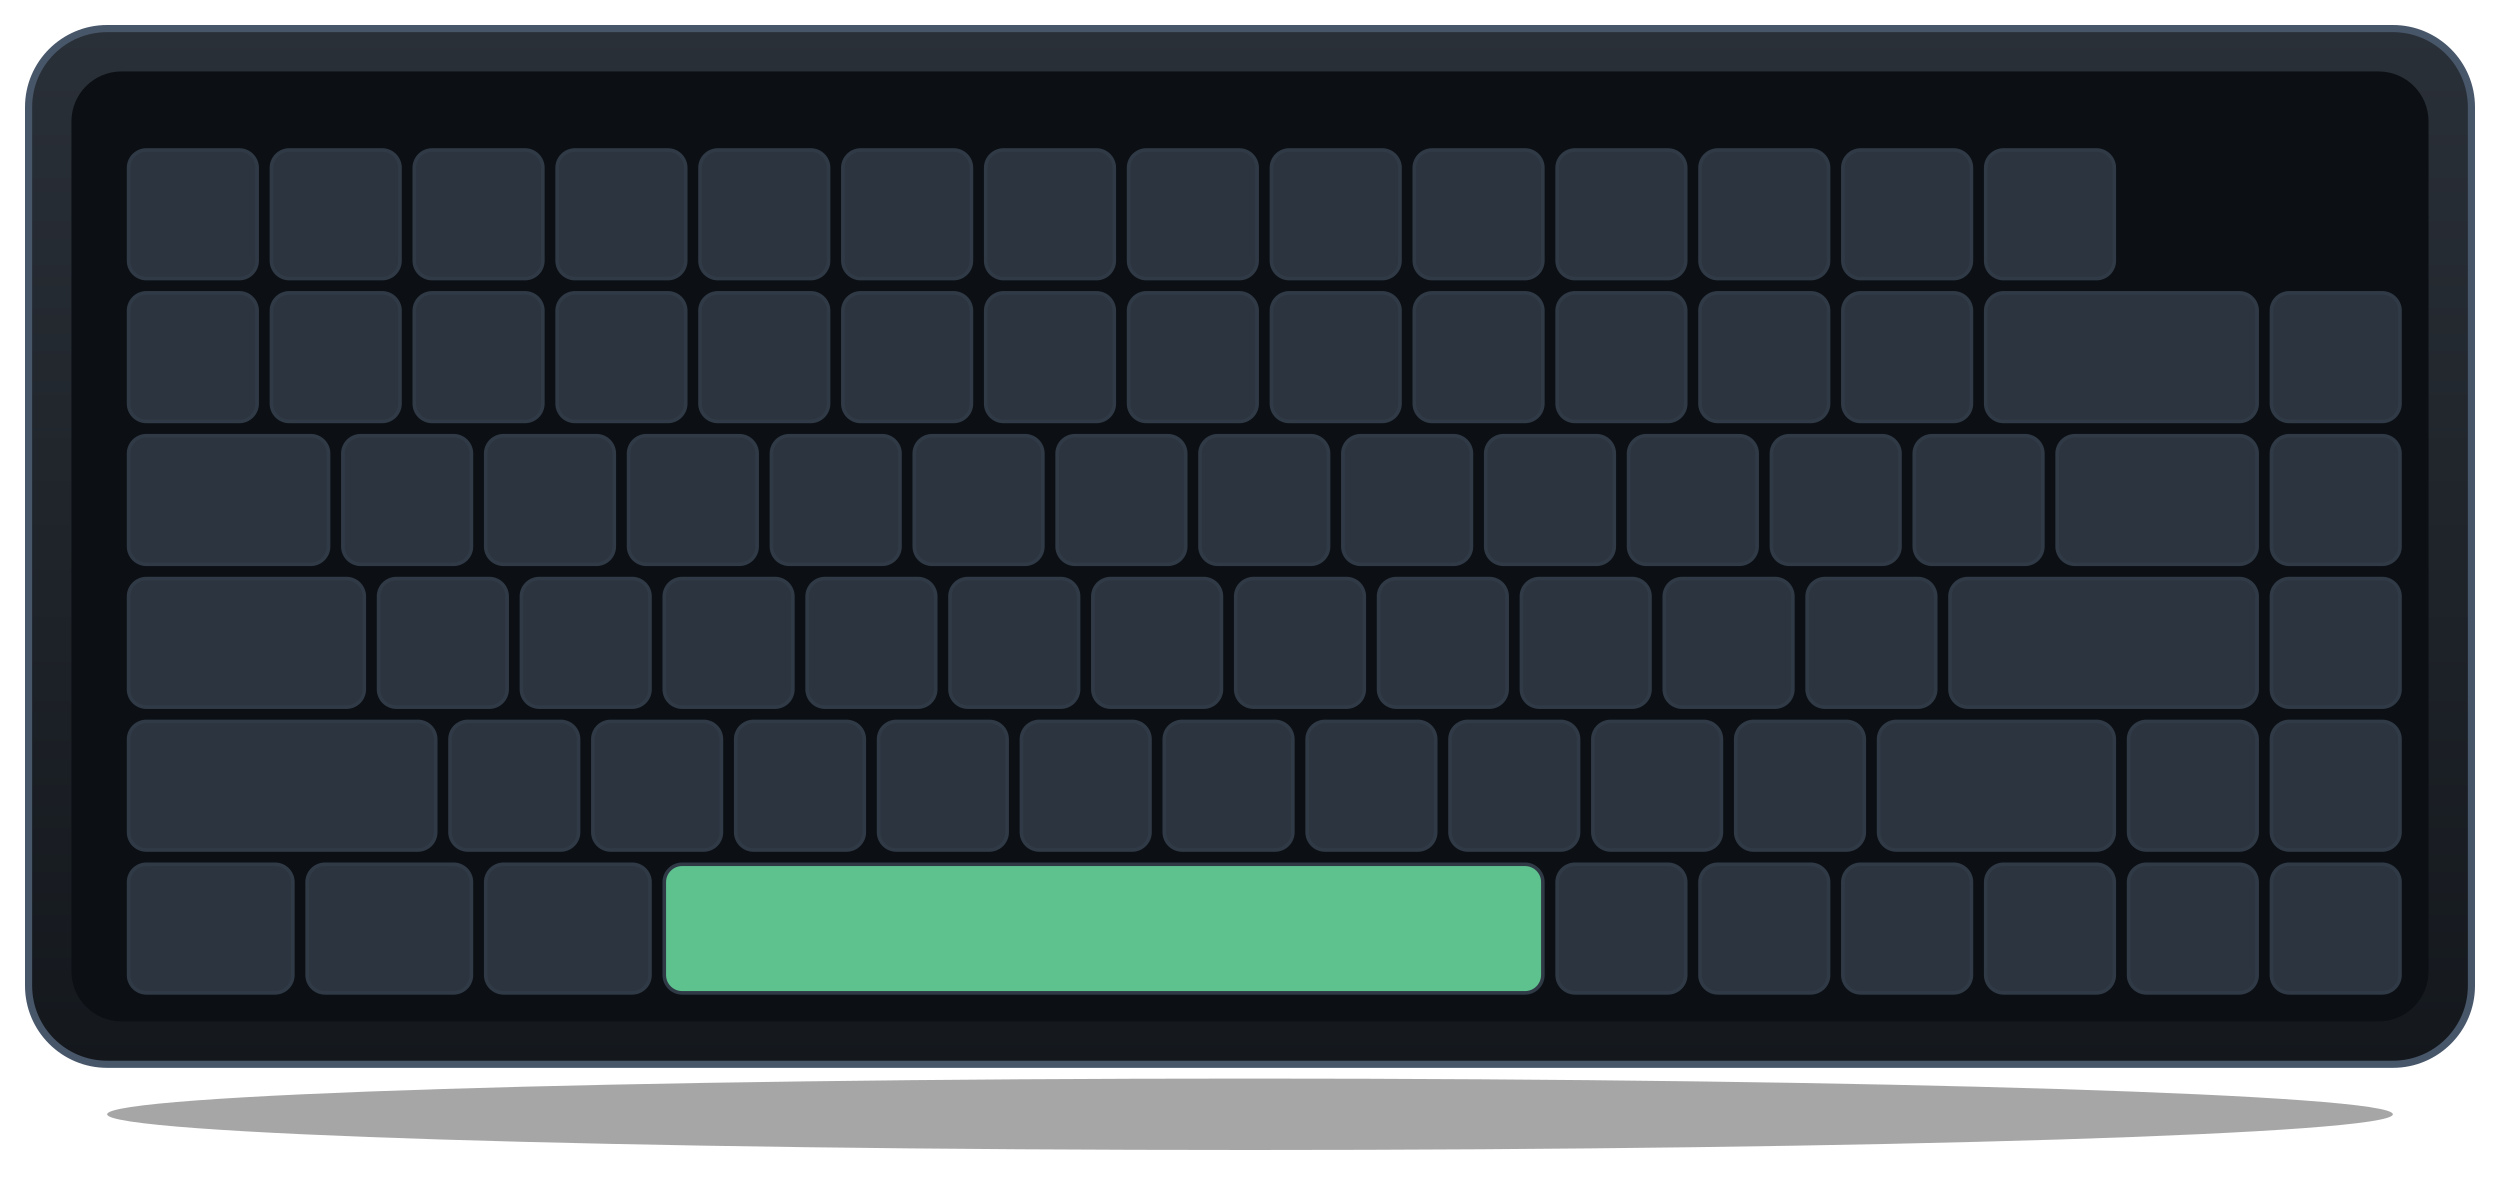
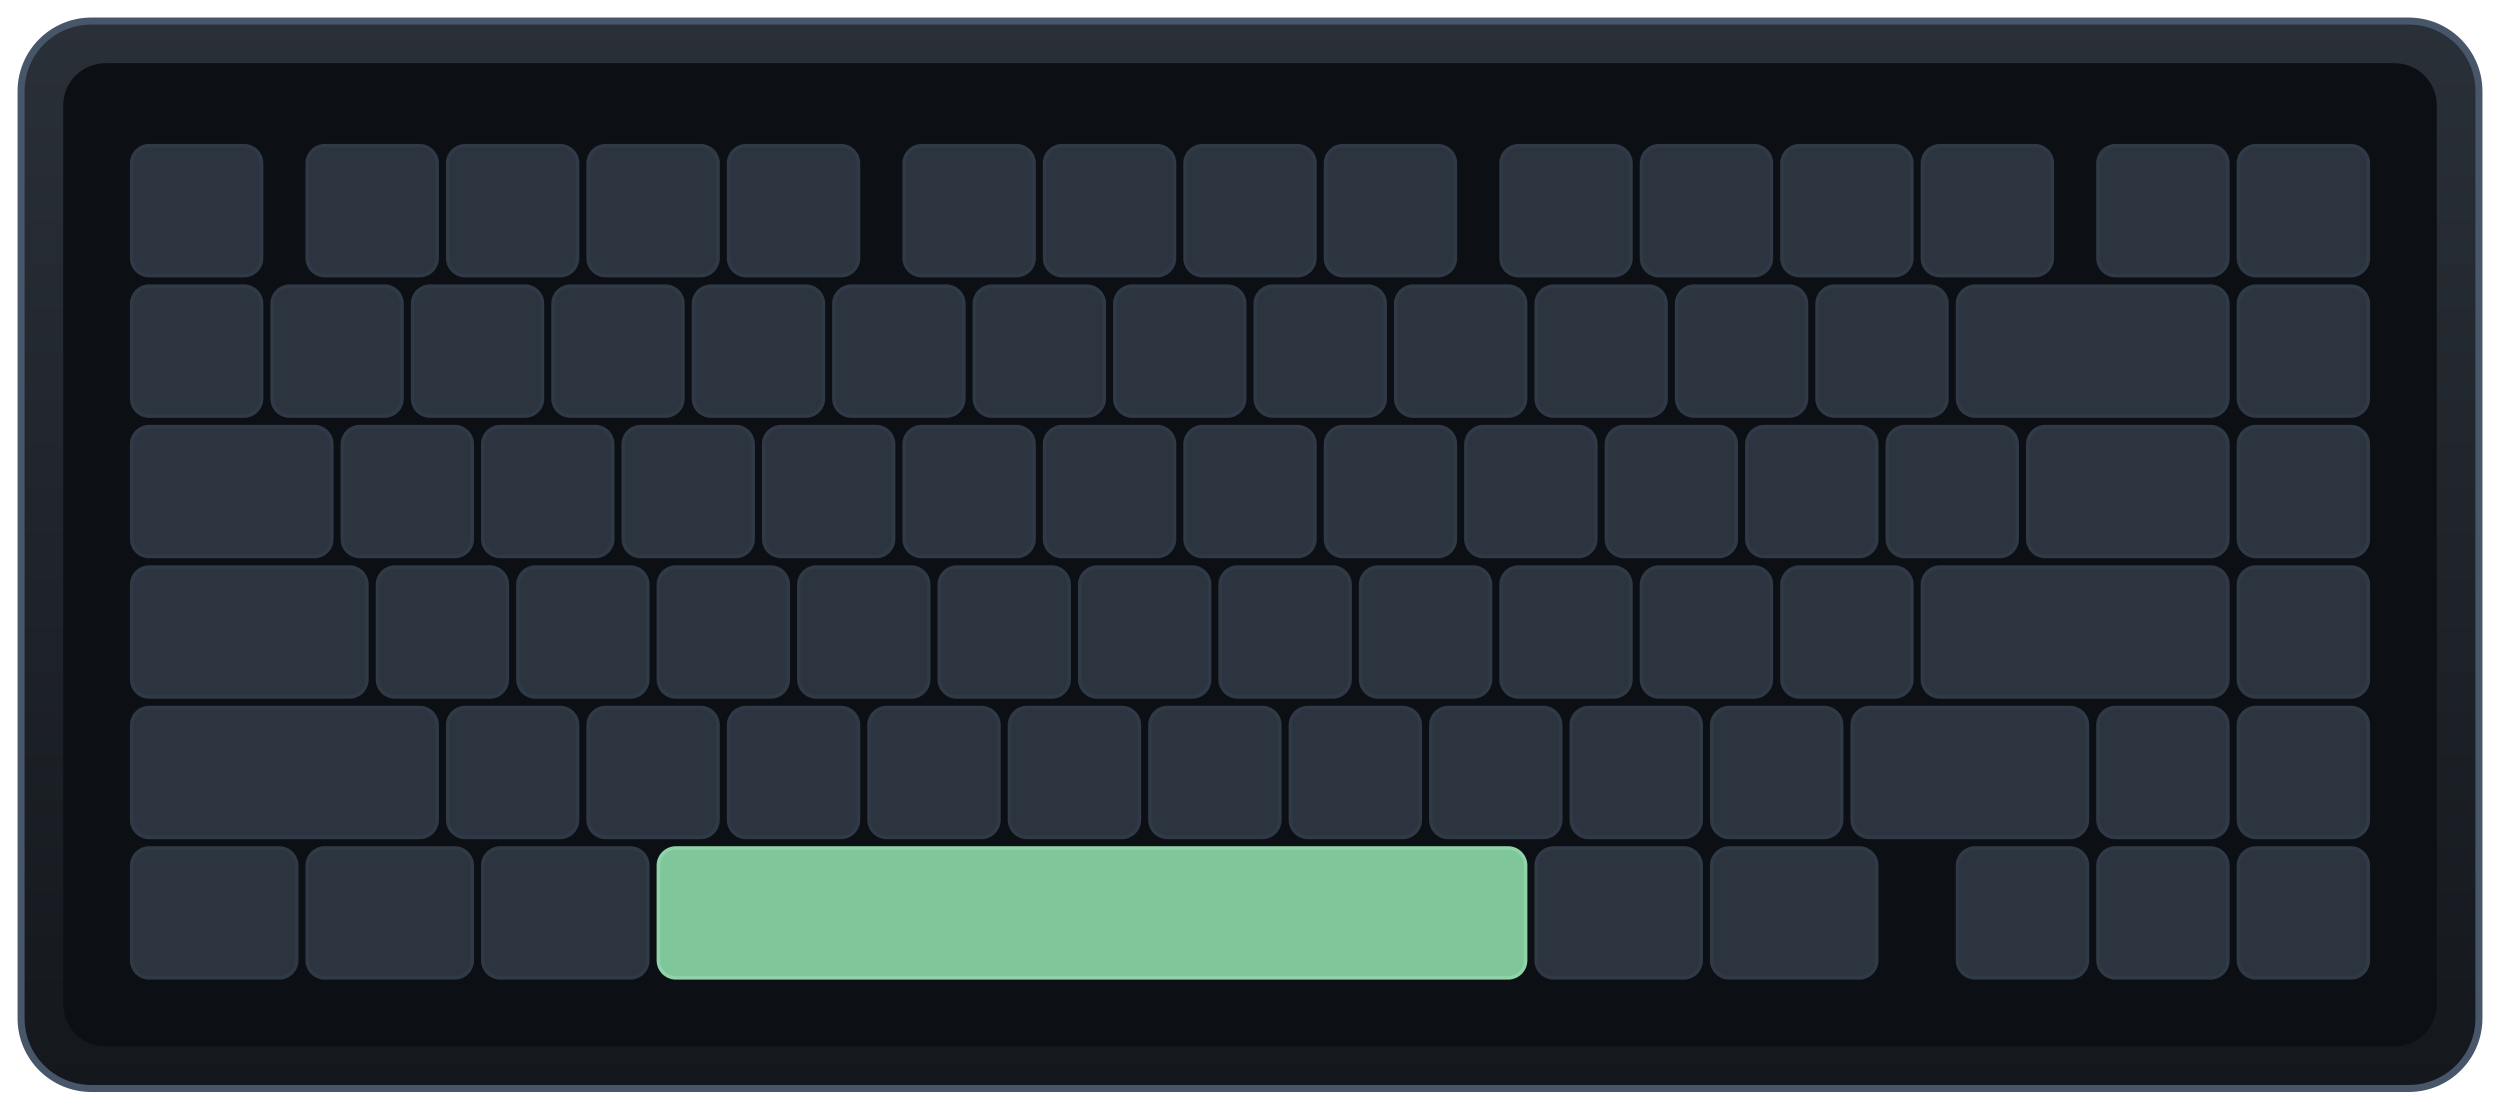
- <svg xmlns="http://www.w3.org/2000/svg" viewBox="0 0 700 330" width="700" height="330">
+ <svg xmlns="http://www.w3.org/2000/svg" viewBox="0 0 712 316" width="712" height="316">
  <defs>
    <linearGradient id="b" x1="0" y1="0" x2="0" y2="1">
      <stop offset="0" stop-color="#2a3038" />
      <stop offset="1" stop-color="#14181d" />
    </linearGradient>
  </defs>
-   <ellipse cx="350" cy="312" rx="320" ry="10" fill="#000" opacity=".35" />
-   <rect x="8" y="8" width="684" height="290" rx="22" fill="url(#b)" stroke="#48566a" stroke-width="2" />
-   <rect x="20" y="20" width="660" height="266" rx="14" fill="#0c1015" />
-   <rect x="36" y="42" width="36" height="36" rx="5" fill="#2b343f" stroke="#303a46" />
-   <rect x="76" y="42" width="36" height="36" rx="5" fill="#2b343f" stroke="#303a46" />
-   <rect x="116" y="42" width="36" height="36" rx="5" fill="#2b343f" stroke="#303a46" />
-   <rect x="156" y="42" width="36" height="36" rx="5" fill="#2b343f" stroke="#303a46" />
-   <rect x="196" y="42" width="36" height="36" rx="5" fill="#2b343f" stroke="#303a46" />
-   <rect x="236" y="42" width="36" height="36" rx="5" fill="#2b343f" stroke="#303a46" />
-   <rect x="276" y="42" width="36" height="36" rx="5" fill="#2b343f" stroke="#303a46" />
-   <rect x="316" y="42" width="36" height="36" rx="5" fill="#2b343f" stroke="#303a46" />
-   <rect x="356" y="42" width="36" height="36" rx="5" fill="#2b343f" stroke="#303a46" />
-   <rect x="396" y="42" width="36" height="36" rx="5" fill="#2b343f" stroke="#303a46" />
-   <rect x="436" y="42" width="36" height="36" rx="5" fill="#2b343f" stroke="#303a46" />
-   <rect x="476" y="42" width="36" height="36" rx="5" fill="#2b343f" stroke="#303a46" />
-   <rect x="516" y="42" width="36" height="36" rx="5" fill="#2b343f" stroke="#303a46" />
-   <rect x="556" y="42" width="36" height="36" rx="5" fill="#2b343f" stroke="#303a46" />
-   <rect x="36" y="82" width="36" height="36" rx="5" fill="#2b343f" stroke="#303a46" />
-   <rect x="76" y="82" width="36" height="36" rx="5" fill="#2b343f" stroke="#303a46" />
-   <rect x="116" y="82" width="36" height="36" rx="5" fill="#2b343f" stroke="#303a46" />
-   <rect x="156" y="82" width="36" height="36" rx="5" fill="#2b343f" stroke="#303a46" />
-   <rect x="196" y="82" width="36" height="36" rx="5" fill="#2b343f" stroke="#303a46" />
-   <rect x="236" y="82" width="36" height="36" rx="5" fill="#2b343f" stroke="#303a46" />
-   <rect x="276" y="82" width="36" height="36" rx="5" fill="#2b343f" stroke="#303a46" />
-   <rect x="316" y="82" width="36" height="36" rx="5" fill="#2b343f" stroke="#303a46" />
-   <rect x="356" y="82" width="36" height="36" rx="5" fill="#2b343f" stroke="#303a46" />
-   <rect x="396" y="82" width="36" height="36" rx="5" fill="#2b343f" stroke="#303a46" />
-   <rect x="436" y="82" width="36" height="36" rx="5" fill="#2b343f" stroke="#303a46" />
-   <rect x="476" y="82" width="36" height="36" rx="5" fill="#2b343f" stroke="#303a46" />
-   <rect x="516" y="82" width="36" height="36" rx="5" fill="#2b343f" stroke="#303a46" />
-   <rect x="556" y="82" width="76" height="36" rx="5" fill="#2b343f" stroke="#303a46" />
-   <rect x="636" y="82" width="36" height="36" rx="5" fill="#2b343f" stroke="#303a46" />
-   <rect x="36" y="122" width="56" height="36" rx="5" fill="#2b343f" stroke="#303a46" />
-   <rect x="96" y="122" width="36" height="36" rx="5" fill="#2b343f" stroke="#303a46" />
-   <rect x="136" y="122" width="36" height="36" rx="5" fill="#2b343f" stroke="#303a46" />
-   <rect x="176" y="122" width="36" height="36" rx="5" fill="#2b343f" stroke="#303a46" />
-   <rect x="216" y="122" width="36" height="36" rx="5" fill="#2b343f" stroke="#303a46" />
-   <rect x="256" y="122" width="36" height="36" rx="5" fill="#2b343f" stroke="#303a46" />
-   <rect x="296" y="122" width="36" height="36" rx="5" fill="#2b343f" stroke="#303a46" />
-   <rect x="336" y="122" width="36" height="36" rx="5" fill="#2b343f" stroke="#303a46" />
-   <rect x="376" y="122" width="36" height="36" rx="5" fill="#2b343f" stroke="#303a46" />
-   <rect x="416" y="122" width="36" height="36" rx="5" fill="#2b343f" stroke="#303a46" />
-   <rect x="456" y="122" width="36" height="36" rx="5" fill="#2b343f" stroke="#303a46" />
-   <rect x="496" y="122" width="36" height="36" rx="5" fill="#2b343f" stroke="#303a46" />
-   <rect x="536" y="122" width="36" height="36" rx="5" fill="#2b343f" stroke="#303a46" />
-   <rect x="576" y="122" width="56" height="36" rx="5" fill="#2b343f" stroke="#303a46" />
-   <rect x="636" y="122" width="36" height="36" rx="5" fill="#2b343f" stroke="#303a46" />
-   <rect x="36" y="162" width="66" height="36" rx="5" fill="#2b343f" stroke="#303a46" />
-   <rect x="106" y="162" width="36" height="36" rx="5" fill="#2b343f" stroke="#303a46" />
-   <rect x="146" y="162" width="36" height="36" rx="5" fill="#2b343f" stroke="#303a46" />
-   <rect x="186" y="162" width="36" height="36" rx="5" fill="#2b343f" stroke="#303a46" />
-   <rect x="226" y="162" width="36" height="36" rx="5" fill="#2b343f" stroke="#303a46" />
-   <rect x="266" y="162" width="36" height="36" rx="5" fill="#2b343f" stroke="#303a46" />
-   <rect x="306" y="162" width="36" height="36" rx="5" fill="#2b343f" stroke="#303a46" />
-   <rect x="346" y="162" width="36" height="36" rx="5" fill="#2b343f" stroke="#303a46" />
-   <rect x="386" y="162" width="36" height="36" rx="5" fill="#2b343f" stroke="#303a46" />
-   <rect x="426" y="162" width="36" height="36" rx="5" fill="#2b343f" stroke="#303a46" />
-   <rect x="466" y="162" width="36" height="36" rx="5" fill="#2b343f" stroke="#303a46" />
-   <rect x="506" y="162" width="36" height="36" rx="5" fill="#2b343f" stroke="#303a46" />
-   <rect x="546" y="162" width="86" height="36" rx="5" fill="#2b343f" stroke="#303a46" />
-   <rect x="636" y="162" width="36" height="36" rx="5" fill="#2b343f" stroke="#303a46" />
-   <rect x="36" y="202" width="86" height="36" rx="5" fill="#2b343f" stroke="#303a46" />
-   <rect x="126" y="202" width="36" height="36" rx="5" fill="#2b343f" stroke="#303a46" />
-   <rect x="166" y="202" width="36" height="36" rx="5" fill="#2b343f" stroke="#303a46" />
-   <rect x="206" y="202" width="36" height="36" rx="5" fill="#2b343f" stroke="#303a46" />
-   <rect x="246" y="202" width="36" height="36" rx="5" fill="#2b343f" stroke="#303a46" />
-   <rect x="286" y="202" width="36" height="36" rx="5" fill="#2b343f" stroke="#303a46" />
-   <rect x="326" y="202" width="36" height="36" rx="5" fill="#2b343f" stroke="#303a46" />
-   <rect x="366" y="202" width="36" height="36" rx="5" fill="#2b343f" stroke="#303a46" />
-   <rect x="406" y="202" width="36" height="36" rx="5" fill="#2b343f" stroke="#303a46" />
-   <rect x="446" y="202" width="36" height="36" rx="5" fill="#2b343f" stroke="#303a46" />
-   <rect x="486" y="202" width="36" height="36" rx="5" fill="#2b343f" stroke="#303a46" />
-   <rect x="526" y="202" width="66" height="36" rx="5" fill="#2b343f" stroke="#303a46" />
-   <rect x="596" y="202" width="36" height="36" rx="5" fill="#2b343f" stroke="#303a46" />
-   <rect x="636" y="202" width="36" height="36" rx="5" fill="#2b343f" stroke="#303a46" />
-   <rect x="36" y="242" width="46" height="36" rx="5" fill="#2b343f" stroke="#303a46" />
-   <rect x="86" y="242" width="46" height="36" rx="5" fill="#2b343f" stroke="#303a46" />
-   <rect x="136" y="242" width="46" height="36" rx="5" fill="#2b343f" stroke="#303a46" />
-   <rect x="186" y="242" width="246" height="36" rx="5" fill="#5ec28f" stroke="#303a46" />
-   <rect x="436" y="242" width="36" height="36" rx="5" fill="#2b343f" stroke="#303a46" />
-   <rect x="476" y="242" width="36" height="36" rx="5" fill="#2b343f" stroke="#303a46" />
-   <rect x="516" y="242" width="36" height="36" rx="5" fill="#2b343f" stroke="#303a46" />
-   <rect x="556" y="242" width="36" height="36" rx="5" fill="#2b343f" stroke="#303a46" />
-   <rect x="596" y="242" width="36" height="36" rx="5" fill="#2b343f" stroke="#303a46" />
-   <rect x="636" y="242" width="36" height="36" rx="5" fill="#2b343f" stroke="#303a46" />
+   <rect x="6" y="6" width="700" height="304" rx="20" fill="url(#b)" stroke="#48566a" stroke-width="2" />
+   <rect x="18" y="18" width="676" height="280" rx="12" fill="#0c1015" />
+   <rect x="37.5" y="41.5" width="37" height="37" rx="5" fill="#2b343f" stroke="#303a46" />
+   <rect x="87.5" y="41.5" width="37" height="37" rx="5" fill="#2b343f" stroke="#303a46" />
+   <rect x="127.5" y="41.5" width="37" height="37" rx="5" fill="#2b343f" stroke="#303a46" />
+   <rect x="167.5" y="41.5" width="37" height="37" rx="5" fill="#2b343f" stroke="#303a46" />
+   <rect x="207.5" y="41.5" width="37" height="37" rx="5" fill="#2b343f" stroke="#303a46" />
+   <rect x="257.5" y="41.5" width="37" height="37" rx="5" fill="#2b343f" stroke="#303a46" />
+   <rect x="297.5" y="41.5" width="37" height="37" rx="5" fill="#2b343f" stroke="#303a46" />
+   <rect x="337.5" y="41.5" width="37" height="37" rx="5" fill="#2b343f" stroke="#303a46" />
+   <rect x="377.5" y="41.5" width="37" height="37" rx="5" fill="#2b343f" stroke="#303a46" />
+   <rect x="427.5" y="41.5" width="37" height="37" rx="5" fill="#2b343f" stroke="#303a46" />
+   <rect x="467.5" y="41.5" width="37" height="37" rx="5" fill="#2b343f" stroke="#303a46" />
+   <rect x="507.5" y="41.5" width="37" height="37" rx="5" fill="#2b343f" stroke="#303a46" />
+   <rect x="547.5" y="41.5" width="37" height="37" rx="5" fill="#2b343f" stroke="#303a46" />
+   <rect x="597.5" y="41.5" width="37" height="37" rx="5" fill="#2b343f" stroke="#303a46" />
+   <rect x="637.5" y="41.5" width="37" height="37" rx="5" fill="#2b343f" stroke="#303a46" />
+   <rect x="37.5" y="81.5" width="37" height="37" rx="5" fill="#2b343f" stroke="#303a46" />
+   <rect x="77.5" y="81.5" width="37" height="37" rx="5" fill="#2b343f" stroke="#303a46" />
+   <rect x="117.5" y="81.5" width="37" height="37" rx="5" fill="#2b343f" stroke="#303a46" />
+   <rect x="157.5" y="81.5" width="37" height="37" rx="5" fill="#2b343f" stroke="#303a46" />
+   <rect x="197.5" y="81.5" width="37" height="37" rx="5" fill="#2b343f" stroke="#303a46" />
+   <rect x="237.5" y="81.5" width="37" height="37" rx="5" fill="#2b343f" stroke="#303a46" />
+   <rect x="277.5" y="81.5" width="37" height="37" rx="5" fill="#2b343f" stroke="#303a46" />
+   <rect x="317.5" y="81.5" width="37" height="37" rx="5" fill="#2b343f" stroke="#303a46" />
+   <rect x="357.5" y="81.5" width="37" height="37" rx="5" fill="#2b343f" stroke="#303a46" />
+   <rect x="397.5" y="81.5" width="37" height="37" rx="5" fill="#2b343f" stroke="#303a46" />
+   <rect x="437.5" y="81.5" width="37" height="37" rx="5" fill="#2b343f" stroke="#303a46" />
+   <rect x="477.5" y="81.5" width="37" height="37" rx="5" fill="#2b343f" stroke="#303a46" />
+   <rect x="517.5" y="81.5" width="37" height="37" rx="5" fill="#2b343f" stroke="#303a46" />
+   <rect x="557.5" y="81.5" width="77" height="37" rx="5" fill="#2b343f" stroke="#303a46" />
+   <rect x="637.5" y="81.5" width="37" height="37" rx="5" fill="#2b343f" stroke="#303a46" />
+   <rect x="37.5" y="121.5" width="57" height="37" rx="5" fill="#2b343f" stroke="#303a46" />
+   <rect x="97.5" y="121.5" width="37" height="37" rx="5" fill="#2b343f" stroke="#303a46" />
+   <rect x="137.5" y="121.5" width="37" height="37" rx="5" fill="#2b343f" stroke="#303a46" />
+   <rect x="177.5" y="121.5" width="37" height="37" rx="5" fill="#2b343f" stroke="#303a46" />
+   <rect x="217.5" y="121.5" width="37" height="37" rx="5" fill="#2b343f" stroke="#303a46" />
+   <rect x="257.5" y="121.5" width="37" height="37" rx="5" fill="#2b343f" stroke="#303a46" />
+   <rect x="297.5" y="121.5" width="37" height="37" rx="5" fill="#2b343f" stroke="#303a46" />
+   <rect x="337.5" y="121.5" width="37" height="37" rx="5" fill="#2b343f" stroke="#303a46" />
+   <rect x="377.5" y="121.5" width="37" height="37" rx="5" fill="#2b343f" stroke="#303a46" />
+   <rect x="417.5" y="121.5" width="37" height="37" rx="5" fill="#2b343f" stroke="#303a46" />
+   <rect x="457.5" y="121.5" width="37" height="37" rx="5" fill="#2b343f" stroke="#303a46" />
+   <rect x="497.5" y="121.5" width="37" height="37" rx="5" fill="#2b343f" stroke="#303a46" />
+   <rect x="537.5" y="121.5" width="37" height="37" rx="5" fill="#2b343f" stroke="#303a46" />
+   <rect x="577.5" y="121.5" width="57" height="37" rx="5" fill="#2b343f" stroke="#303a46" />
+   <rect x="637.5" y="121.5" width="37" height="37" rx="5" fill="#2b343f" stroke="#303a46" />
+   <rect x="37.5" y="161.5" width="67" height="37" rx="5" fill="#2b343f" stroke="#303a46" />
+   <rect x="107.5" y="161.5" width="37" height="37" rx="5" fill="#2b343f" stroke="#303a46" />
+   <rect x="147.5" y="161.5" width="37" height="37" rx="5" fill="#2b343f" stroke="#303a46" />
+   <rect x="187.5" y="161.5" width="37" height="37" rx="5" fill="#2b343f" stroke="#303a46" />
+   <rect x="227.5" y="161.5" width="37" height="37" rx="5" fill="#2b343f" stroke="#303a46" />
+   <rect x="267.5" y="161.5" width="37" height="37" rx="5" fill="#2b343f" stroke="#303a46" />
+   <rect x="307.5" y="161.5" width="37" height="37" rx="5" fill="#2b343f" stroke="#303a46" />
+   <rect x="347.5" y="161.5" width="37" height="37" rx="5" fill="#2b343f" stroke="#303a46" />
+   <rect x="387.5" y="161.5" width="37" height="37" rx="5" fill="#2b343f" stroke="#303a46" />
+   <rect x="427.5" y="161.5" width="37" height="37" rx="5" fill="#2b343f" stroke="#303a46" />
+   <rect x="467.5" y="161.5" width="37" height="37" rx="5" fill="#2b343f" stroke="#303a46" />
+   <rect x="507.5" y="161.5" width="37" height="37" rx="5" fill="#2b343f" stroke="#303a46" />
+   <rect x="547.5" y="161.5" width="87" height="37" rx="5" fill="#2b343f" stroke="#303a46" />
+   <rect x="637.5" y="161.5" width="37" height="37" rx="5" fill="#2b343f" stroke="#303a46" />
+   <rect x="37.5" y="201.5" width="87" height="37" rx="5" fill="#2b343f" stroke="#303a46" />
+   <rect x="127.5" y="201.5" width="37" height="37" rx="5" fill="#2b343f" stroke="#303a46" />
+   <rect x="167.5" y="201.5" width="37" height="37" rx="5" fill="#2b343f" stroke="#303a46" />
+   <rect x="207.5" y="201.5" width="37" height="37" rx="5" fill="#2b343f" stroke="#303a46" />
+   <rect x="247.5" y="201.5" width="37" height="37" rx="5" fill="#2b343f" stroke="#303a46" />
+   <rect x="287.5" y="201.5" width="37" height="37" rx="5" fill="#2b343f" stroke="#303a46" />
+   <rect x="327.5" y="201.5" width="37" height="37" rx="5" fill="#2b343f" stroke="#303a46" />
+   <rect x="367.5" y="201.5" width="37" height="37" rx="5" fill="#2b343f" stroke="#303a46" />
+   <rect x="407.5" y="201.5" width="37" height="37" rx="5" fill="#2b343f" stroke="#303a46" />
+   <rect x="447.5" y="201.5" width="37" height="37" rx="5" fill="#2b343f" stroke="#303a46" />
+   <rect x="487.5" y="201.5" width="37" height="37" rx="5" fill="#2b343f" stroke="#303a46" />
+   <rect x="527.5" y="201.5" width="67" height="37" rx="5" fill="#2b343f" stroke="#303a46" />
+   <rect x="597.5" y="201.5" width="37" height="37" rx="5" fill="#2b343f" stroke="#303a46" />
+   <rect x="637.5" y="201.5" width="37" height="37" rx="5" fill="#2b343f" stroke="#303a46" />
+   <rect x="37.5" y="241.5" width="47" height="37" rx="5" fill="#2b343f" stroke="#303a46" />
+   <rect x="87.5" y="241.5" width="47" height="37" rx="5" fill="#2b343f" stroke="#303a46" />
+   <rect x="137.5" y="241.5" width="47" height="37" rx="5" fill="#2b343f" stroke="#303a46" />
+   <rect x="187.5" y="241.5" width="247" height="37" rx="5" fill="#7fc79a" stroke="#8fd3a8" />
+   <rect x="437.5" y="241.5" width="47" height="37" rx="5" fill="#2b343f" stroke="#303a46" />
+   <rect x="487.5" y="241.5" width="47" height="37" rx="5" fill="#2b343f" stroke="#303a46" />
+   <rect x="557.5" y="241.5" width="37" height="37" rx="5" fill="#2b343f" stroke="#303a46" />
+   <rect x="597.5" y="241.5" width="37" height="37" rx="5" fill="#2b343f" stroke="#303a46" />
+   <rect x="637.5" y="241.5" width="37" height="37" rx="5" fill="#2b343f" stroke="#303a46" />
</svg>
